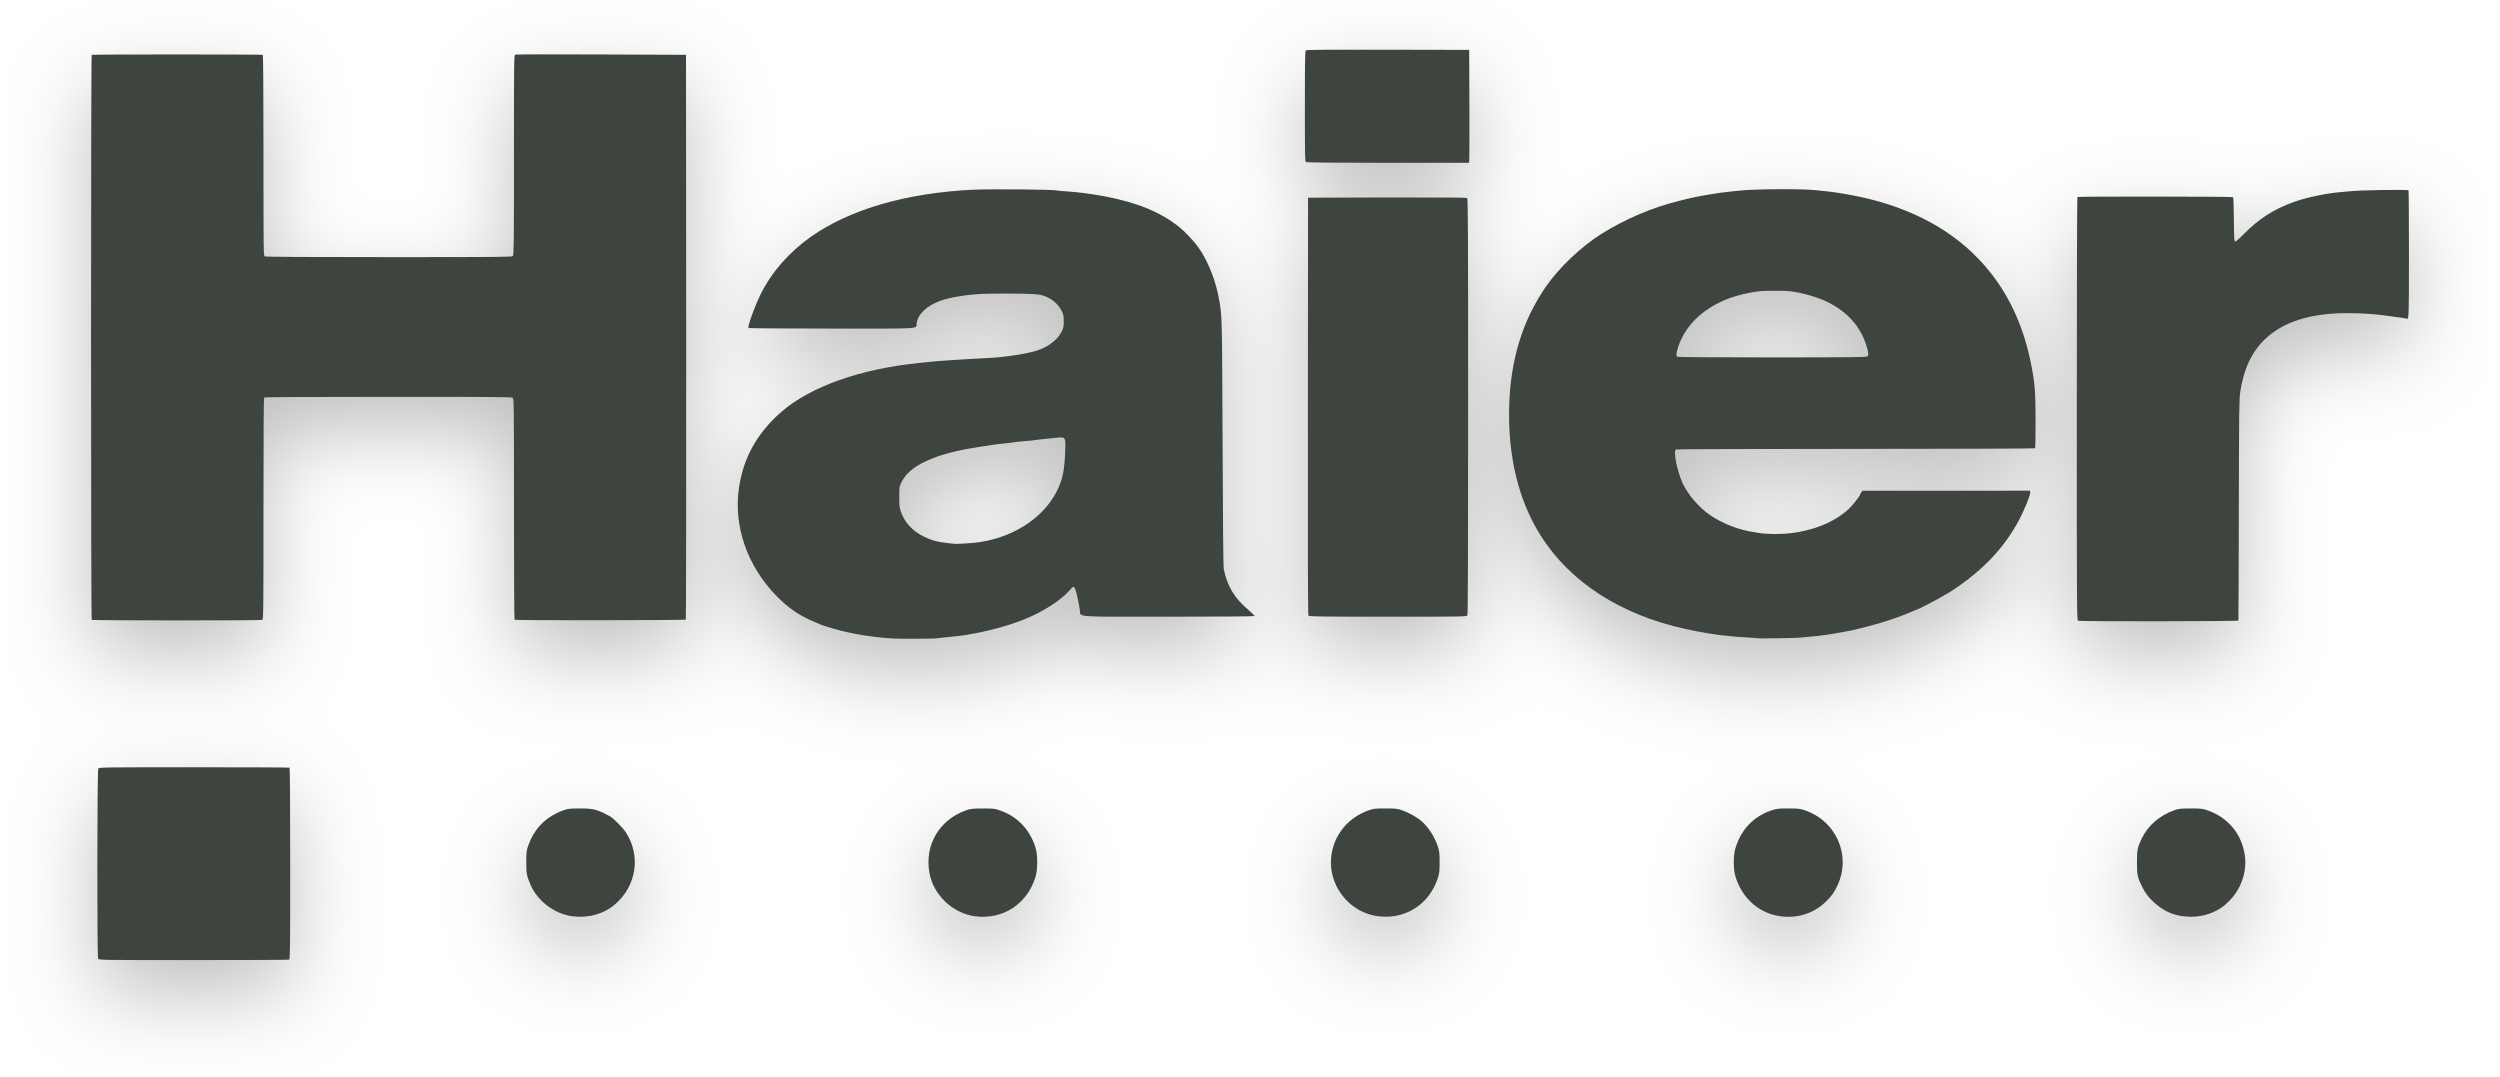
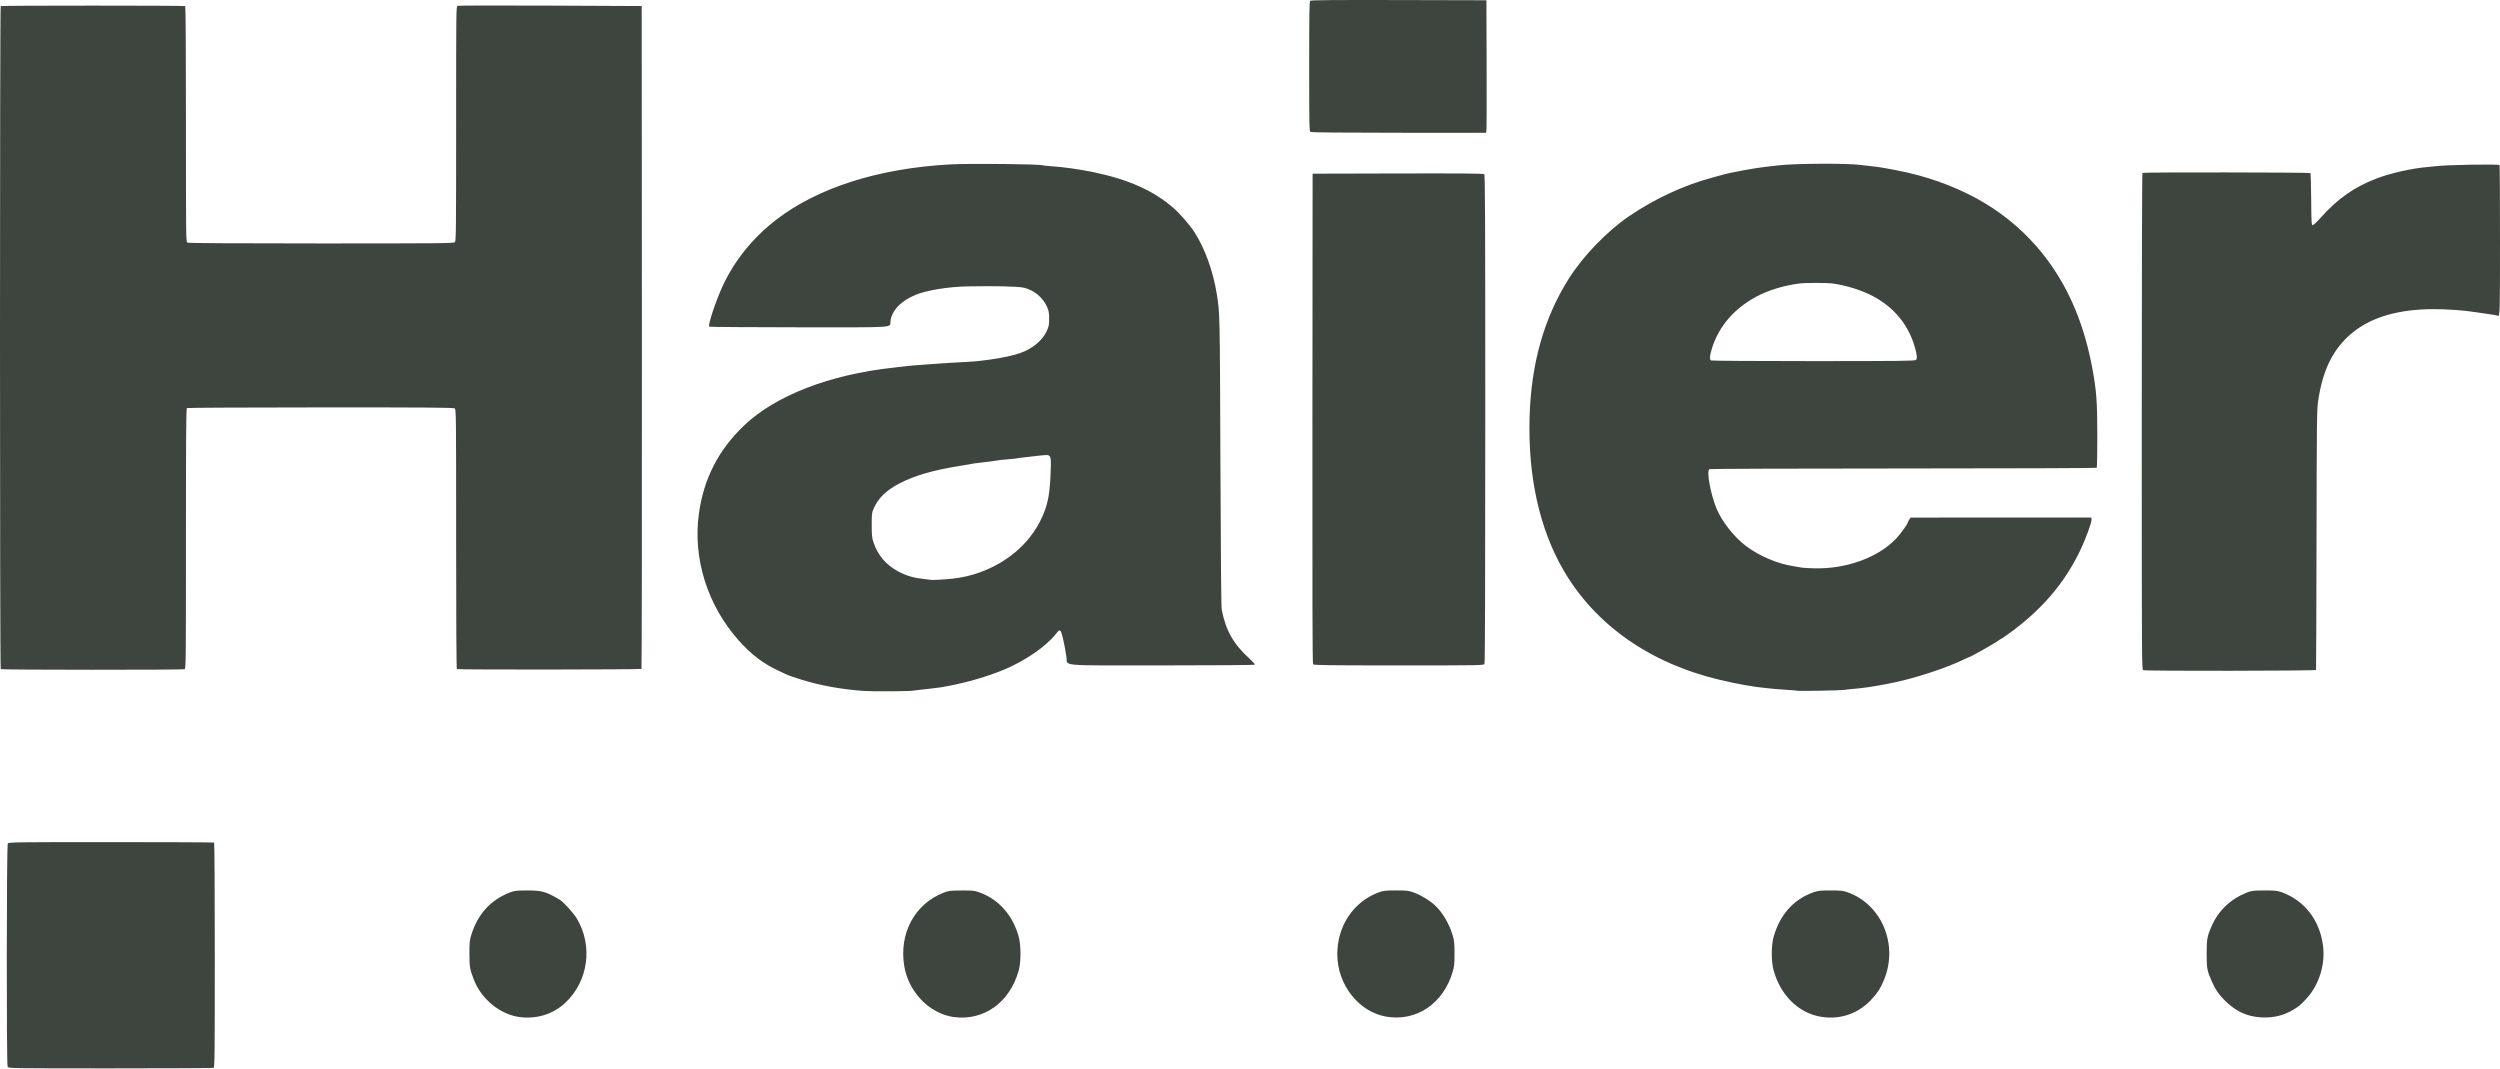
- <svg xmlns="http://www.w3.org/2000/svg" width="151" height="65" viewBox="0 0 151 65" fill="none">
-   <g filter="url(#filter0_d_754_3222)">
-     <path d="M5.927 57.906C5.858 57.776 5.867 46.509 5.936 46.415C5.986 46.347 6.374 46.342 11.72 46.342C14.872 46.342 17.468 46.353 17.489 46.367C17.513 46.381 17.528 48.713 17.528 52.164C17.528 57.389 17.522 57.939 17.461 57.963C17.424 57.977 14.824 57.989 11.682 57.989C6.079 57.989 5.97 57.987 5.927 57.906H5.927ZM34.593 55.346C33.508 55.215 32.447 54.416 32.035 53.42C31.805 52.866 31.788 52.768 31.788 52.081C31.788 51.498 31.799 51.388 31.889 51.124C32.259 50.04 32.97 49.323 34.061 48.932C34.306 48.844 34.416 48.833 35.018 48.831C35.846 48.829 36.074 48.888 36.84 49.304C37.05 49.418 37.616 49.989 37.802 50.275C38.718 51.682 38.447 53.505 37.155 54.615C36.472 55.201 35.557 55.463 34.593 55.346V55.346ZM58.883 55.343C58.239 55.259 57.552 54.917 57.072 54.441C56.565 53.937 56.257 53.37 56.138 52.718C55.834 51.053 56.722 49.529 58.335 48.949C58.624 48.845 58.703 48.836 59.349 48.833C60.011 48.83 60.07 48.836 60.396 48.948C61.443 49.308 62.208 50.107 62.542 51.19C62.682 51.644 62.683 52.514 62.544 52.965C62.035 54.614 60.574 55.563 58.883 55.343H58.883ZM83.129 55.325C81.582 55.081 80.386 53.675 80.388 52.102C80.39 50.653 81.297 49.411 82.704 48.931C82.969 48.841 83.076 48.83 83.681 48.83C84.313 48.83 84.385 48.838 84.703 48.947C85.086 49.078 85.586 49.36 85.861 49.599C86.285 49.966 86.663 50.558 86.851 51.146C86.939 51.421 86.952 51.548 86.952 52.081C86.952 52.613 86.939 52.74 86.851 53.016C86.329 54.655 84.818 55.592 83.129 55.325V55.325ZM107.451 55.329C106.201 55.131 105.189 54.205 104.815 52.916C104.69 52.487 104.69 51.673 104.814 51.252C105.155 50.095 105.933 49.287 107.053 48.927C107.314 48.843 107.443 48.83 108.013 48.83C108.584 48.83 108.712 48.843 108.969 48.927C110.898 49.558 111.83 51.656 110.987 53.471C110.803 53.867 110.681 54.046 110.375 54.368C109.622 55.159 108.568 55.505 107.451 55.329H107.451ZM131.778 55.329C131.126 55.235 130.57 54.952 130.035 54.442C129.722 54.144 129.568 53.934 129.373 53.535C129.098 52.975 129.072 52.85 129.072 52.081C129.072 51.333 129.103 51.181 129.362 50.644C129.744 49.852 130.43 49.26 131.346 48.932C131.591 48.844 131.7 48.833 132.303 48.831C132.86 48.83 133.028 48.844 133.238 48.911C134.554 49.334 135.424 50.37 135.595 51.721C135.716 52.674 135.347 53.725 134.654 54.406C134.329 54.725 134.241 54.793 133.935 54.965C133.304 55.32 132.573 55.443 131.778 55.329V55.329ZM53.868 38.562C52.622 38.48 51.417 38.28 50.403 37.987C49.884 37.837 49.646 37.762 49.553 37.718C49.506 37.696 49.305 37.609 49.107 37.526C48.248 37.163 47.581 36.697 46.873 35.968C45.114 34.155 44.291 31.746 44.639 29.428C44.911 27.624 45.746 26.137 47.197 24.876C48.947 23.354 51.97 22.28 55.503 21.925C55.643 21.911 55.816 21.892 55.886 21.883C56.209 21.842 56.95 21.78 57.394 21.757C57.663 21.743 57.969 21.724 58.074 21.714C58.18 21.704 58.486 21.686 58.754 21.672C60.197 21.601 60.183 21.602 61.007 21.498C61.611 21.422 62.257 21.293 62.622 21.176C63.326 20.949 63.887 20.518 64.13 20.014C64.237 19.793 64.254 19.711 64.252 19.398C64.251 19.089 64.233 19 64.129 18.784C63.896 18.302 63.399 17.927 62.832 17.808C62.511 17.74 61.228 17.713 59.668 17.74C58.604 17.759 57.39 17.941 56.778 18.173C55.947 18.489 55.436 18.982 55.366 19.536C55.323 19.879 55.815 19.849 50.237 19.846C47.492 19.845 45.232 19.83 45.215 19.813C45.137 19.734 45.566 18.534 45.949 17.761C46.608 16.432 47.661 15.231 48.984 14.298C51.315 12.655 54.7 11.666 58.691 11.463C59.802 11.406 63.78 11.443 63.892 11.51C63.907 11.519 64.11 11.538 64.343 11.553C65.069 11.599 65.936 11.71 66.702 11.855C68.693 12.232 70.092 12.807 71.228 13.715C71.568 13.986 72.159 14.615 72.395 14.957C72.99 15.817 73.444 16.982 73.646 18.165C73.812 19.135 73.813 19.153 73.843 26.729C73.862 31.653 73.887 34.239 73.917 34.379C74.141 35.445 74.574 36.15 75.46 36.889C75.646 37.044 75.787 37.188 75.774 37.209C75.76 37.232 73.64 37.248 70.574 37.248C64.665 37.248 65.298 37.298 65.221 36.823C65.111 36.138 64.959 35.525 64.886 35.472C64.82 35.423 64.789 35.443 64.628 35.63C64.075 36.272 62.95 36.988 61.772 37.447C60.85 37.807 59.601 38.143 58.542 38.317C58.367 38.346 58.214 38.372 58.202 38.375C58.19 38.378 58.047 38.394 57.883 38.412C57.719 38.429 57.528 38.45 57.458 38.459C57.388 38.468 57.197 38.487 57.033 38.502C56.87 38.517 56.688 38.538 56.629 38.548C56.425 38.583 54.351 38.594 53.868 38.562V38.562ZM58.839 32.784C60.996 32.569 62.917 31.396 63.779 29.768C64.141 29.083 64.266 28.584 64.323 27.582C64.348 27.16 64.356 26.743 64.342 26.657C64.3 26.408 64.255 26.391 63.758 26.445C63.519 26.472 63.209 26.504 63.068 26.517C62.786 26.544 62.469 26.582 62.359 26.603C62.32 26.611 62.109 26.629 61.892 26.644C61.674 26.66 61.467 26.679 61.432 26.688C61.36 26.707 60.778 26.777 60.391 26.814C60.157 26.836 59.978 26.861 59.753 26.902C59.706 26.911 59.467 26.947 59.222 26.983C57.779 27.195 56.717 27.478 55.886 27.874C55.126 28.236 54.685 28.629 54.426 29.173C54.322 29.392 54.316 29.445 54.316 30.023C54.317 30.562 54.33 30.673 54.417 30.915C54.66 31.586 55.121 32.08 55.817 32.419C56.28 32.644 56.695 32.752 57.312 32.809C57.486 32.825 57.632 32.841 57.637 32.845C57.661 32.865 58.41 32.827 58.839 32.784V32.784ZM106.142 38.552C106.131 38.542 105.892 38.522 105.612 38.508C105.331 38.494 105.016 38.473 104.911 38.462C104.805 38.45 104.595 38.43 104.443 38.418C103.772 38.366 102.798 38.208 101.808 37.991C97.889 37.135 94.826 35.157 93.05 32.337C91.712 30.215 91.065 27.536 91.156 24.498C91.238 21.727 91.954 19.39 93.339 17.361C94.136 16.194 95.496 14.896 96.727 14.127C98.183 13.219 99.814 12.525 101.425 12.131C101.624 12.082 101.854 12.025 101.936 12.004C102.431 11.873 103.783 11.644 104.443 11.578C104.689 11.554 104.995 11.523 105.123 11.509C106.022 11.411 108.924 11.398 109.692 11.489C109.902 11.514 110.199 11.545 110.351 11.559C110.954 11.614 112.205 11.839 112.943 12.026C116.071 12.817 118.477 14.278 120.194 16.428C121.421 17.965 122.237 19.789 122.674 21.974C122.903 23.116 122.946 23.655 122.949 25.397C122.951 26.301 122.936 27.056 122.917 27.076C122.897 27.096 118.02 27.112 112.079 27.112C106.138 27.113 101.253 27.128 101.224 27.146C101.058 27.251 101.285 28.405 101.619 29.16C101.914 29.827 102.599 30.632 103.27 31.1C104.009 31.615 105.056 32.022 105.956 32.145C106.144 32.171 106.345 32.203 106.401 32.215C106.458 32.228 106.782 32.244 107.121 32.252C108.913 32.29 110.7 31.686 111.698 30.706C111.95 30.459 112.347 29.948 112.349 29.869C112.35 29.848 112.384 29.788 112.424 29.735L112.498 29.639L117.555 29.639L122.612 29.638L122.625 29.738C122.643 29.877 122.296 30.747 121.989 31.336C121.097 33.045 119.793 34.433 117.927 35.658C117.734 35.784 117.565 35.888 117.551 35.888C117.537 35.888 117.475 35.924 117.412 35.968C117.216 36.107 115.837 36.823 115.766 36.823C115.751 36.823 115.68 36.851 115.606 36.885C114.557 37.37 112.695 37.93 111.307 38.178C110.377 38.345 109.883 38.412 109.224 38.462C109.014 38.478 108.804 38.5 108.757 38.511C108.645 38.537 106.169 38.576 106.142 38.552V38.552ZM112.791 21.526C112.877 21.454 112.859 21.273 112.722 20.843C112.365 19.715 111.576 18.831 110.414 18.258C109.761 17.936 108.885 17.683 108.098 17.588C107.8 17.552 106.574 17.553 106.269 17.59C105.389 17.694 104.494 17.947 103.84 18.274C102.607 18.892 101.775 19.779 101.382 20.891C101.245 21.282 101.223 21.5 101.317 21.553C101.35 21.572 103.929 21.587 107.048 21.587C111.882 21.586 112.729 21.577 112.791 21.526V21.526ZM125.521 37.494C125.44 37.464 125.439 37.314 125.439 24.693C125.439 16.978 125.454 11.913 125.478 11.898C125.539 11.86 134.843 11.87 134.881 11.908C134.9 11.926 134.92 12.534 134.926 13.257C134.936 14.431 134.945 14.574 135.006 14.586C135.048 14.594 135.241 14.429 135.495 14.168C136.42 13.22 137.337 12.631 138.571 12.191C139.343 11.917 140.581 11.66 141.44 11.597C141.627 11.583 141.838 11.563 141.908 11.554C142.405 11.486 145.415 11.437 145.475 11.496C145.489 11.51 145.5 13.249 145.5 15.361C145.5 19.177 145.495 19.325 145.369 19.247C145.354 19.238 145.124 19.201 144.857 19.165C144.591 19.129 144.248 19.083 144.097 19.061C143.415 18.966 142.501 18.908 141.738 18.912C139.81 18.92 138.316 19.32 137.254 20.111C136.174 20.915 135.571 22.015 135.315 23.648C135.244 24.1 135.237 24.629 135.225 30.788C135.218 34.446 135.207 37.458 135.199 37.482C135.183 37.531 125.655 37.543 125.521 37.494V37.494ZM5.541 37.441C5.487 37.388 5.486 3.346 5.54 3.313C5.591 3.281 15.823 3.282 15.874 3.313C15.898 3.327 15.914 5.765 15.914 9.39C15.914 15.33 15.915 15.443 15.996 15.486C16.051 15.516 18.463 15.53 23.494 15.53C30.179 15.53 30.917 15.523 30.977 15.463C31.037 15.403 31.044 14.791 31.044 9.363C31.044 3.431 31.045 3.329 31.126 3.299C31.172 3.282 33.51 3.278 36.322 3.29L41.435 3.311L41.446 20.352C41.452 29.724 41.441 37.408 41.422 37.427C41.384 37.465 31.145 37.476 31.083 37.437C31.059 37.422 31.044 34.778 31.044 30.745C31.044 24.286 31.041 24.076 30.965 24.022C30.9 23.977 29.505 23.967 23.451 23.969C19.363 23.97 15.994 23.985 15.965 24.003C15.925 24.028 15.914 25.501 15.914 30.73C15.914 37.072 15.909 37.427 15.839 37.444C15.681 37.484 5.581 37.481 5.541 37.441L5.541 37.441ZM79.033 37.19C78.997 37.148 78.988 33.813 78.996 24.536L79.006 11.939L83.783 11.928C87.278 11.92 88.575 11.93 88.618 11.965C88.666 12.005 88.675 14.041 88.675 24.548C88.675 33.108 88.661 37.11 88.631 37.166C88.588 37.246 88.49 37.248 83.834 37.248C79.887 37.248 79.072 37.238 79.033 37.19V37.19ZM78.889 9.789C78.82 9.748 78.815 9.542 78.815 6.417C78.815 3.665 78.825 3.079 78.873 3.04C78.915 3.005 80.246 2.995 83.835 3.003L88.739 3.013L88.751 6.328C88.757 8.152 88.752 9.687 88.739 9.739L88.716 9.835L83.84 9.834C80.607 9.833 78.939 9.818 78.889 9.789L78.889 9.789Z" fill="#3E443E" />
-   </g>
-   <defs>
-     <filter id="filter0_d_754_3222" x="0.5" y="0" width="150" height="64.988" filterUnits="userSpaceOnUse" color-interpolation-filters="sRGB">
-       <feFlood flood-opacity="0" result="BackgroundImageFix" />
-       <feColorMatrix in="SourceAlpha" type="matrix" values="0 0 0 0 0 0 0 0 0 0 0 0 0 0 0 0 0 0 127 0" result="hardAlpha" />
-       <feOffset dy="2" />
-       <feGaussianBlur stdDeviation="2.5" />
-       <feColorMatrix type="matrix" values="0 0 0 0 0 0 0 0 0 0 0 0 0 0 0 0 0 0 0.25 0" />
-       <feBlend mode="normal" in2="BackgroundImageFix" result="effect1_dropShadow_754_3222" />
-       <feBlend mode="normal" in="SourceGraphic" in2="effect1_dropShadow_754_3222" result="shape" />
-     </filter>
-   </defs>
+ <svg xmlns="http://www.w3.org/2000/svg" width="468" height="200" viewBox="0 0 468 200" fill="none">
+   <path d="M1.428 199.701C1.196 199.229 1.226 158.249 1.458 157.904C1.624 157.659 2.921 157.642 20.793 157.642C31.328 157.642 40.008 157.682 40.079 157.73C40.157 157.782 40.209 166.264 40.209 178.815C40.209 197.819 40.188 199.821 39.985 199.906C39.861 199.958 31.168 200 20.667 200C1.937 200 1.572 199.994 1.428 199.701H1.428ZM97.252 190.389C93.626 189.913 90.079 187.007 88.701 183.382C87.935 181.367 87.876 181.014 87.876 178.513C87.876 176.392 87.914 175.993 88.215 175.035C89.453 171.089 91.827 168.481 95.477 167.06C96.294 166.742 96.662 166.699 98.673 166.694C101.441 166.686 102.203 166.902 104.766 168.415C105.466 168.828 107.358 170.906 107.981 171.947C111.044 177.062 110.135 183.693 105.817 187.729C103.535 189.863 100.477 190.813 97.252 190.389ZM178.453 190.377C176.299 190.072 174.003 188.827 172.399 187.096C170.702 185.264 169.673 183.2 169.276 180.832C168.259 174.775 171.227 169.233 176.62 167.122C177.586 166.744 177.849 166.711 180.011 166.7C182.222 166.689 182.421 166.712 183.51 167.119C187.009 168.427 189.566 171.333 190.683 175.274C191.152 176.925 191.155 180.089 190.69 181.727C188.988 187.728 184.105 191.179 178.453 190.377H178.453ZM259.502 190.314C254.332 189.426 250.335 184.31 250.342 178.591C250.348 173.319 253.379 168.802 258.081 167.058C258.966 166.729 259.326 166.689 261.349 166.688C263.462 166.688 263.703 166.718 264.765 167.115C266.045 167.593 267.717 168.617 268.636 169.485C270.052 170.822 271.318 172.976 271.944 175.112C272.237 176.114 272.284 176.576 272.284 178.513C272.284 180.45 272.237 180.912 271.944 181.914C270.198 187.875 265.148 191.285 259.502 190.314ZM340.809 190.326C336.629 189.607 333.247 186.24 331.995 181.552C331.578 179.992 331.577 177.032 331.992 175.499C333.133 171.292 335.734 168.352 339.476 167.041C340.349 166.735 340.78 166.688 342.687 166.689C344.594 166.691 345.022 166.737 345.881 167.043C352.33 169.336 355.446 176.966 352.629 183.568C352.014 185.01 351.605 185.662 350.581 186.833C348.065 189.709 344.543 190.968 340.809 190.326H340.809ZM422.128 190.326C419.951 189.985 418.091 188.955 416.301 187.101C415.256 186.018 414.742 185.252 414.089 183.803C413.171 181.764 413.085 181.31 413.085 178.513C413.085 175.792 413.187 175.24 414.053 173.288C415.331 170.405 417.622 168.254 420.686 167.06C421.504 166.741 421.87 166.699 423.883 166.694C425.747 166.689 426.309 166.741 427.008 166.985C431.408 168.521 434.316 172.292 434.889 177.203C435.293 180.671 434.061 184.495 431.743 186.97C430.656 188.13 430.364 188.377 429.34 189.004C427.231 190.294 424.785 190.743 422.128 190.326ZM161.689 129.345C157.523 129.047 153.494 128.319 150.104 127.253C148.37 126.708 147.575 126.434 147.263 126.274C147.106 126.194 146.435 125.879 145.771 125.574C142.902 124.254 140.67 122.56 138.303 119.907C132.423 113.316 129.673 104.554 130.838 96.121C131.744 89.561 134.538 84.15 139.386 79.565C145.238 74.03 155.341 70.126 167.153 68.834C167.622 68.783 168.198 68.714 168.432 68.681C169.511 68.531 171.991 68.305 173.476 68.222C174.374 68.171 175.397 68.101 175.749 68.066C176.1 68.03 177.123 67.962 178.022 67.914C182.845 67.655 182.797 67.659 185.552 67.281C187.57 67.004 189.731 66.535 190.951 66.108C193.305 65.284 195.178 63.714 195.993 61.881C196.351 61.076 196.405 60.78 196.4 59.64C196.396 58.517 196.336 58.193 195.989 57.41C195.209 55.653 193.547 54.292 191.652 53.858C190.578 53.612 186.291 53.512 181.077 53.612C177.519 53.68 173.46 54.341 171.416 55.186C168.635 56.335 166.928 58.128 166.695 60.145C166.55 61.39 168.197 61.282 149.551 61.272C140.374 61.267 132.819 61.212 132.763 61.151C132.499 60.864 133.934 56.5 135.216 53.688C137.418 48.855 140.939 44.484 145.361 41.092C153.154 35.116 164.469 31.519 177.809 30.78C181.524 30.574 194.822 30.706 195.197 30.953C195.245 30.984 195.923 31.054 196.705 31.108C199.13 31.276 202.028 31.68 204.59 32.208C211.244 33.579 215.922 35.67 219.721 38.972C220.857 39.959 222.83 42.245 223.622 43.49C225.609 46.618 227.127 50.853 227.803 55.157C228.358 58.686 228.359 58.751 228.46 86.305C228.525 104.215 228.609 113.618 228.707 114.131C229.456 118.008 230.903 120.569 233.865 123.257C234.487 123.821 234.959 124.346 234.915 124.423C234.868 124.507 227.782 124.564 217.532 124.564C197.781 124.564 199.895 124.747 199.64 123.018C199.272 120.528 198.763 118.298 198.519 118.104C198.299 117.928 198.195 117.997 197.656 118.678C195.806 121.014 192.046 123.618 188.109 125.289C185.028 126.597 180.851 127.821 177.312 128.452C176.726 128.557 176.214 128.652 176.175 128.663C176.136 128.674 175.656 128.734 175.109 128.797C174.562 128.86 173.923 128.937 173.689 128.969C173.454 129.001 172.815 129.071 172.268 129.126C171.721 129.181 171.114 129.255 170.918 129.292C170.235 129.421 163.303 129.46 161.689 129.345ZM178.306 108.328C185.517 107.547 191.938 103.281 194.819 97.358C196.03 94.868 196.446 93.05 196.638 89.409C196.72 87.872 196.747 86.358 196.699 86.044C196.56 85.137 196.409 85.077 194.748 85.274C193.949 85.369 192.911 85.486 192.443 85.535C191.5 85.632 190.441 85.772 190.072 85.848C189.941 85.875 189.237 85.942 188.509 85.997C187.781 86.052 187.09 86.124 186.973 86.157C186.733 86.224 184.786 86.479 183.492 86.613C182.711 86.694 182.113 86.784 181.361 86.935C181.204 86.966 180.405 87.099 179.585 87.23C174.761 87.999 171.212 89.031 168.432 90.471C165.892 91.787 164.417 93.215 163.554 95.194C163.207 95.99 163.183 96.186 163.186 98.285C163.189 100.248 163.231 100.652 163.524 101.531C164.337 103.969 165.875 105.768 168.203 107C169.75 107.819 171.136 108.213 173.199 108.419C173.781 108.477 174.27 108.537 174.286 108.551C174.367 108.622 176.87 108.484 178.306 108.328ZM336.433 129.309C336.395 129.272 335.597 129.2 334.66 129.149C333.722 129.098 332.667 129.021 332.315 128.978C331.964 128.935 331.26 128.864 330.753 128.821C328.509 128.629 325.252 128.055 321.944 127.268C308.844 124.152 298.604 116.96 292.666 106.704C288.195 98.983 286.032 89.24 286.335 78.189C286.611 68.113 289.002 59.611 293.634 52.232C296.298 47.99 300.845 43.268 304.96 40.472C309.824 37.166 315.279 34.644 320.665 33.211C321.329 33.034 322.097 32.825 322.37 32.747C324.027 32.272 328.546 31.438 330.753 31.201C331.573 31.112 332.596 30.998 333.026 30.947C336.03 30.591 345.733 30.544 348.299 30.875C349.002 30.965 349.993 31.08 350.501 31.131C352.519 31.33 356.7 32.149 359.168 32.828C369.624 35.706 377.665 41.018 383.404 48.839C387.507 54.429 390.234 61.063 391.697 69.01C392.461 73.165 392.606 75.126 392.617 81.461C392.622 84.748 392.573 87.496 392.508 87.567C392.443 87.638 376.14 87.698 356.279 87.699C336.418 87.701 320.088 87.757 319.99 87.824C319.438 88.205 320.195 92.401 321.311 95.147C322.297 97.573 324.589 100.501 326.832 102.202C329.303 104.076 332.802 105.558 335.812 106.006C336.44 106.1 337.109 106.214 337.299 106.26C337.488 106.306 338.57 106.365 339.703 106.391C345.696 106.53 351.67 104.336 355.006 100.769C355.846 99.871 357.175 98.012 357.182 97.725C357.183 97.65 357.296 97.432 357.433 97.239L357.68 96.889L374.585 96.887L391.49 96.886L391.532 97.251C391.591 97.754 390.433 100.919 389.406 103.06C386.425 109.279 382.065 114.327 375.827 118.781C375.183 119.241 374.618 119.617 374.57 119.617C374.523 119.617 374.315 119.748 374.107 119.908C373.452 120.414 368.842 123.018 368.602 123.018C368.555 123.018 368.315 123.119 368.069 123.243C364.562 125.008 358.336 127.046 353.698 127.948C350.588 128.553 348.938 128.798 346.736 128.979C346.033 129.037 345.329 129.117 345.173 129.157C344.8 129.252 336.522 129.395 336.433 129.308V129.309ZM358.657 67.381C358.945 67.121 358.885 66.46 358.429 64.896C357.236 60.794 354.596 57.578 350.714 55.495C348.531 54.324 345.602 53.403 342.971 53.059C341.973 52.929 337.875 52.932 336.857 53.064C333.916 53.445 330.923 54.363 328.737 55.555C324.615 57.802 321.833 61.026 320.521 65.073C320.06 66.494 319.988 67.287 320.302 67.478C320.414 67.547 329.036 67.602 339.46 67.602C355.62 67.6 358.45 67.568 358.657 67.381V67.381ZM401.214 125.458C400.941 125.348 400.938 124.804 400.938 78.899C400.938 50.839 400.989 32.417 401.068 32.364C401.272 32.227 432.377 32.261 432.503 32.399C432.565 32.466 432.633 34.675 432.654 37.306C432.687 41.575 432.716 42.096 432.922 42.139C433.061 42.168 433.707 41.568 434.555 40.621C437.646 37.173 440.714 35.028 444.839 33.431C447.418 32.432 451.555 31.498 454.429 31.267C455.054 31.216 455.757 31.146 455.992 31.111C457.655 30.863 467.716 30.686 467.915 30.902C467.962 30.953 468 37.278 468 44.959C468 58.838 467.983 59.376 467.563 59.094C467.513 59.06 466.742 58.925 465.852 58.795C464.961 58.664 463.816 58.495 463.308 58.418C461.03 58.072 457.973 57.861 455.423 57.873C448.981 57.904 443.987 59.357 440.434 62.234C436.824 65.159 434.807 69.162 433.953 75.098C433.716 76.744 433.694 78.667 433.654 101.068C433.63 114.373 433.59 125.329 433.565 125.414C433.513 125.594 401.66 125.638 401.214 125.458V125.458ZM0.137 125.267C-0.043 125.072 -0.047 1.259 0.133 1.138C0.303 1.024 34.51 1.024 34.68 1.139C34.758 1.191 34.811 10.056 34.811 23.239C34.811 44.845 34.816 45.256 35.086 45.413C35.272 45.521 43.334 45.573 60.152 45.573C82.5 45.573 84.965 45.549 85.166 45.33C85.367 45.111 85.389 42.886 85.389 23.142C85.389 1.566 85.394 1.196 85.665 1.087C85.817 1.026 93.632 1.011 103.034 1.053L120.127 1.131L120.162 63.11C120.182 97.199 120.146 125.146 120.082 125.215C119.954 125.355 85.728 125.392 85.521 125.252C85.441 125.199 85.389 115.58 85.389 100.913C85.389 77.419 85.381 76.655 85.124 76.459C84.909 76.295 80.244 76.259 60.009 76.266C46.341 76.27 35.08 76.326 34.984 76.391C34.849 76.482 34.811 81.84 34.811 100.859C34.811 123.923 34.798 125.215 34.562 125.279C34.033 125.423 0.27 125.412 0.137 125.267L0.137 125.267ZM245.809 124.355C245.691 124.201 245.659 112.069 245.685 78.328L245.721 32.511L261.689 32.471C273.371 32.443 277.709 32.479 277.85 32.606C278.012 32.752 278.043 40.159 278.043 78.373C278.043 109.506 277.996 124.061 277.896 124.265C277.752 124.558 277.423 124.564 261.859 124.564C248.666 124.564 245.941 124.529 245.809 124.355ZM245.33 24.692C245.097 24.544 245.081 23.795 245.081 12.426C245.081 2.417 245.115 0.288 245.274 0.144C245.415 0.017 249.864 -0.019 261.861 0.009L278.256 0.049L278.295 12.106C278.316 18.738 278.299 24.32 278.257 24.511L278.179 24.859L261.879 24.854C251.072 24.851 245.495 24.797 245.33 24.692L245.33 24.692Z" fill="#3E443E" />
</svg>
